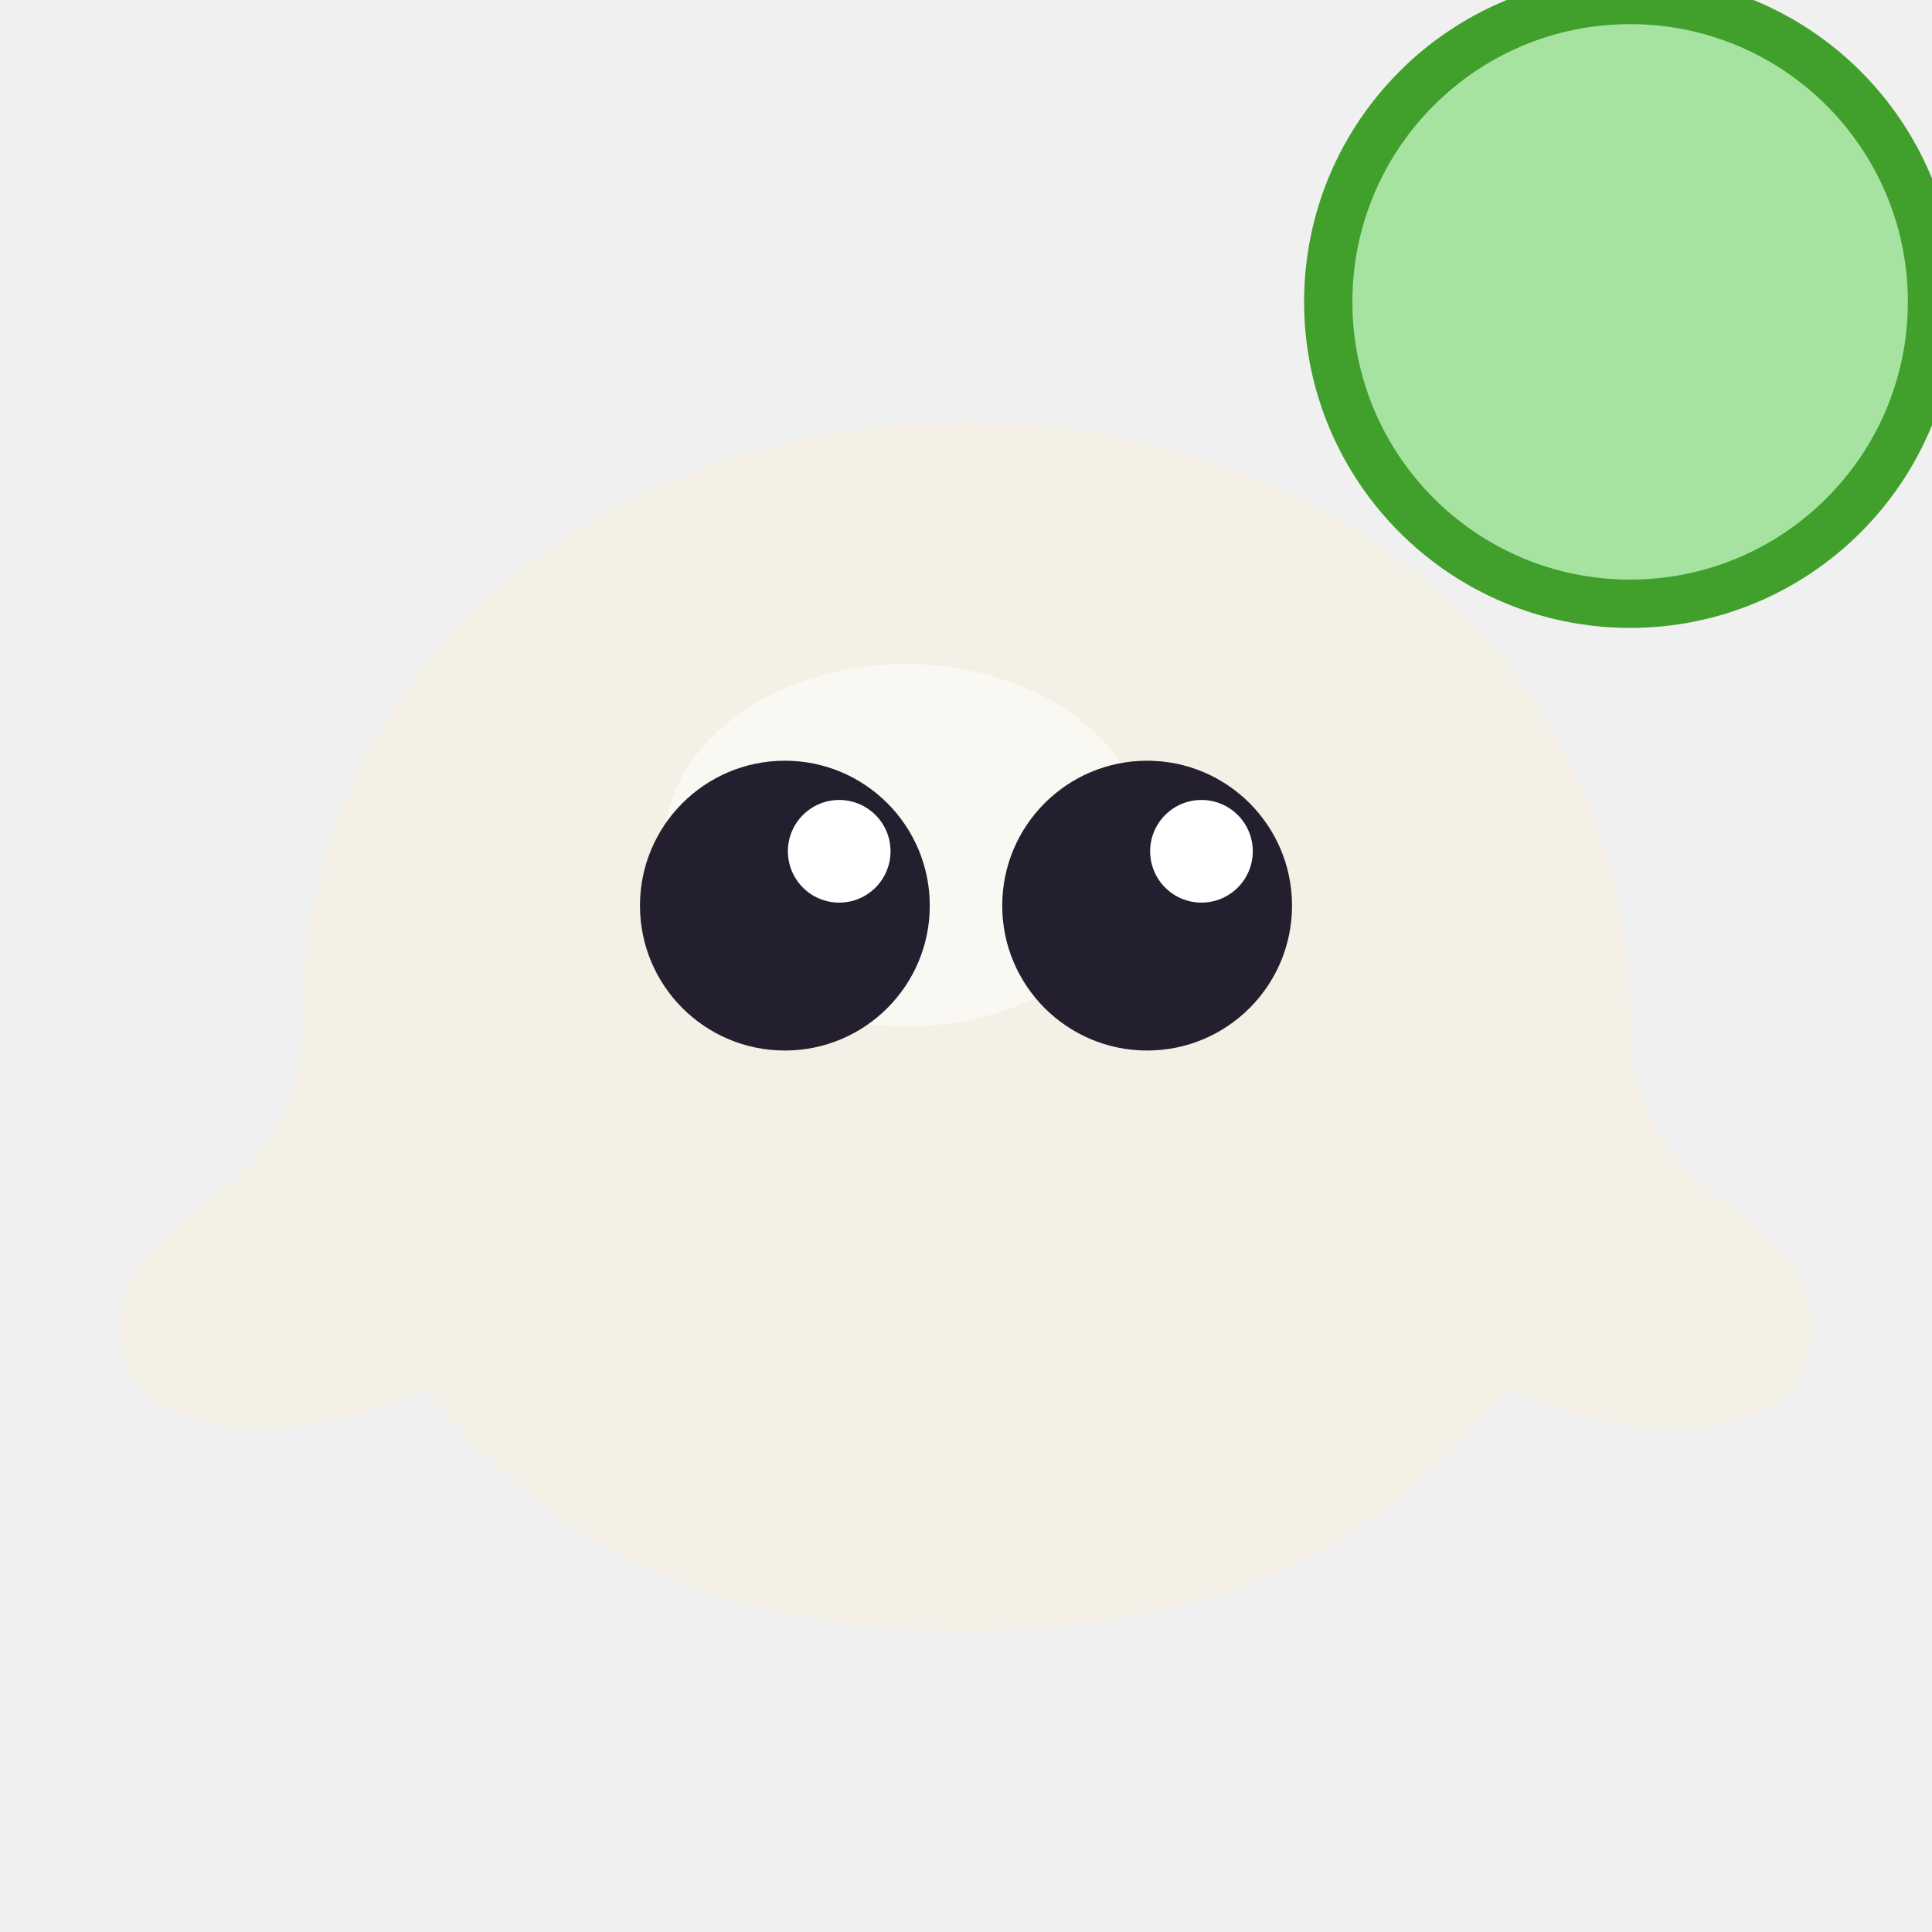
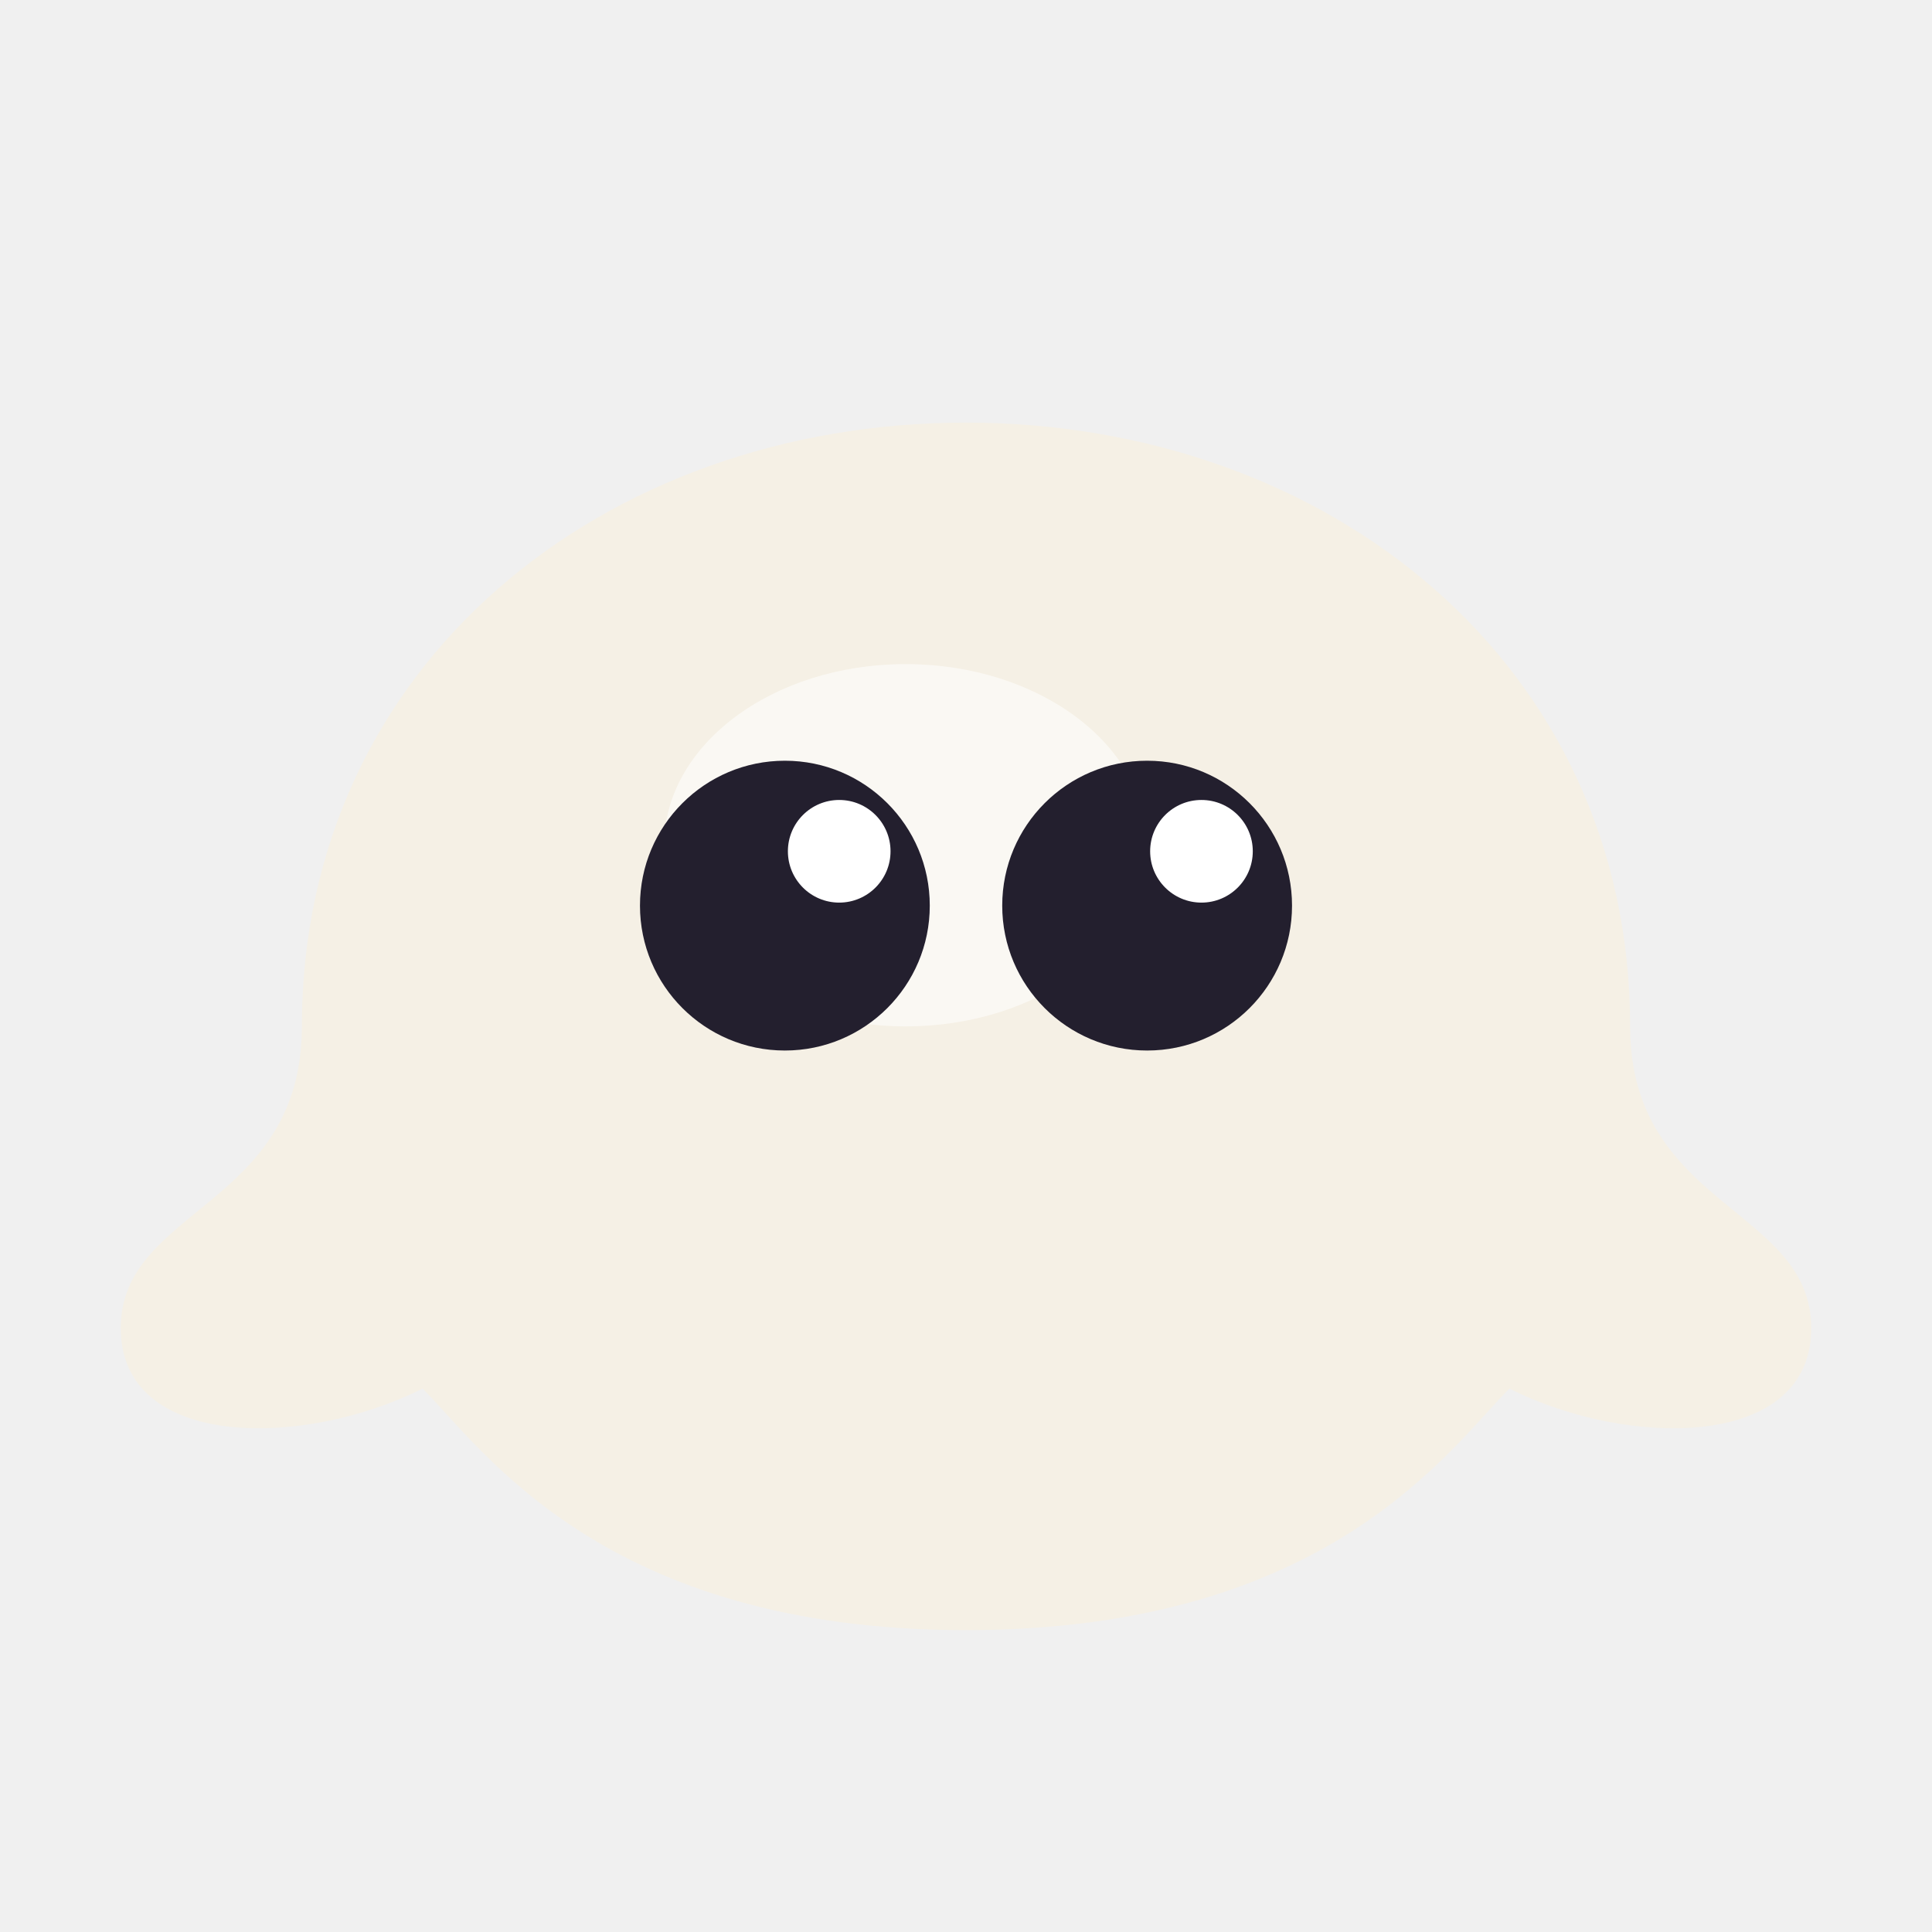
<svg xmlns="http://www.w3.org/2000/svg" viewBox="0 0 32 32">
  <path d="M16 7 C22 7 27 11 27 17 C27 20 30 20 30 22 C30 24 27 24 25 23 C24 24 22 27 16 27 C10 27 8 24 7 23 C5 24 2 24 2 22 C2 20 5 20 5 17 C5 11 10 7 16 7 Z" fill="#f5f0e5" />
  <ellipse cx="15" cy="14" rx="4" ry="3" fill="white" opacity="0.55" />
  <circle cx="13" cy="15" r="2.4" fill="#231f2e" />
  <circle cx="19" cy="15" r="2.4" fill="#231f2e" />
  <circle cx="13.9" cy="14.1" r="0.85" fill="white" />
  <circle cx="19.9" cy="14.1" r="0.85" fill="white" />
-   <circle cx="27" cy="5" r="5" fill="#a6e3a1" stroke="#40a02b" stroke-width="0.8" />
</svg>
